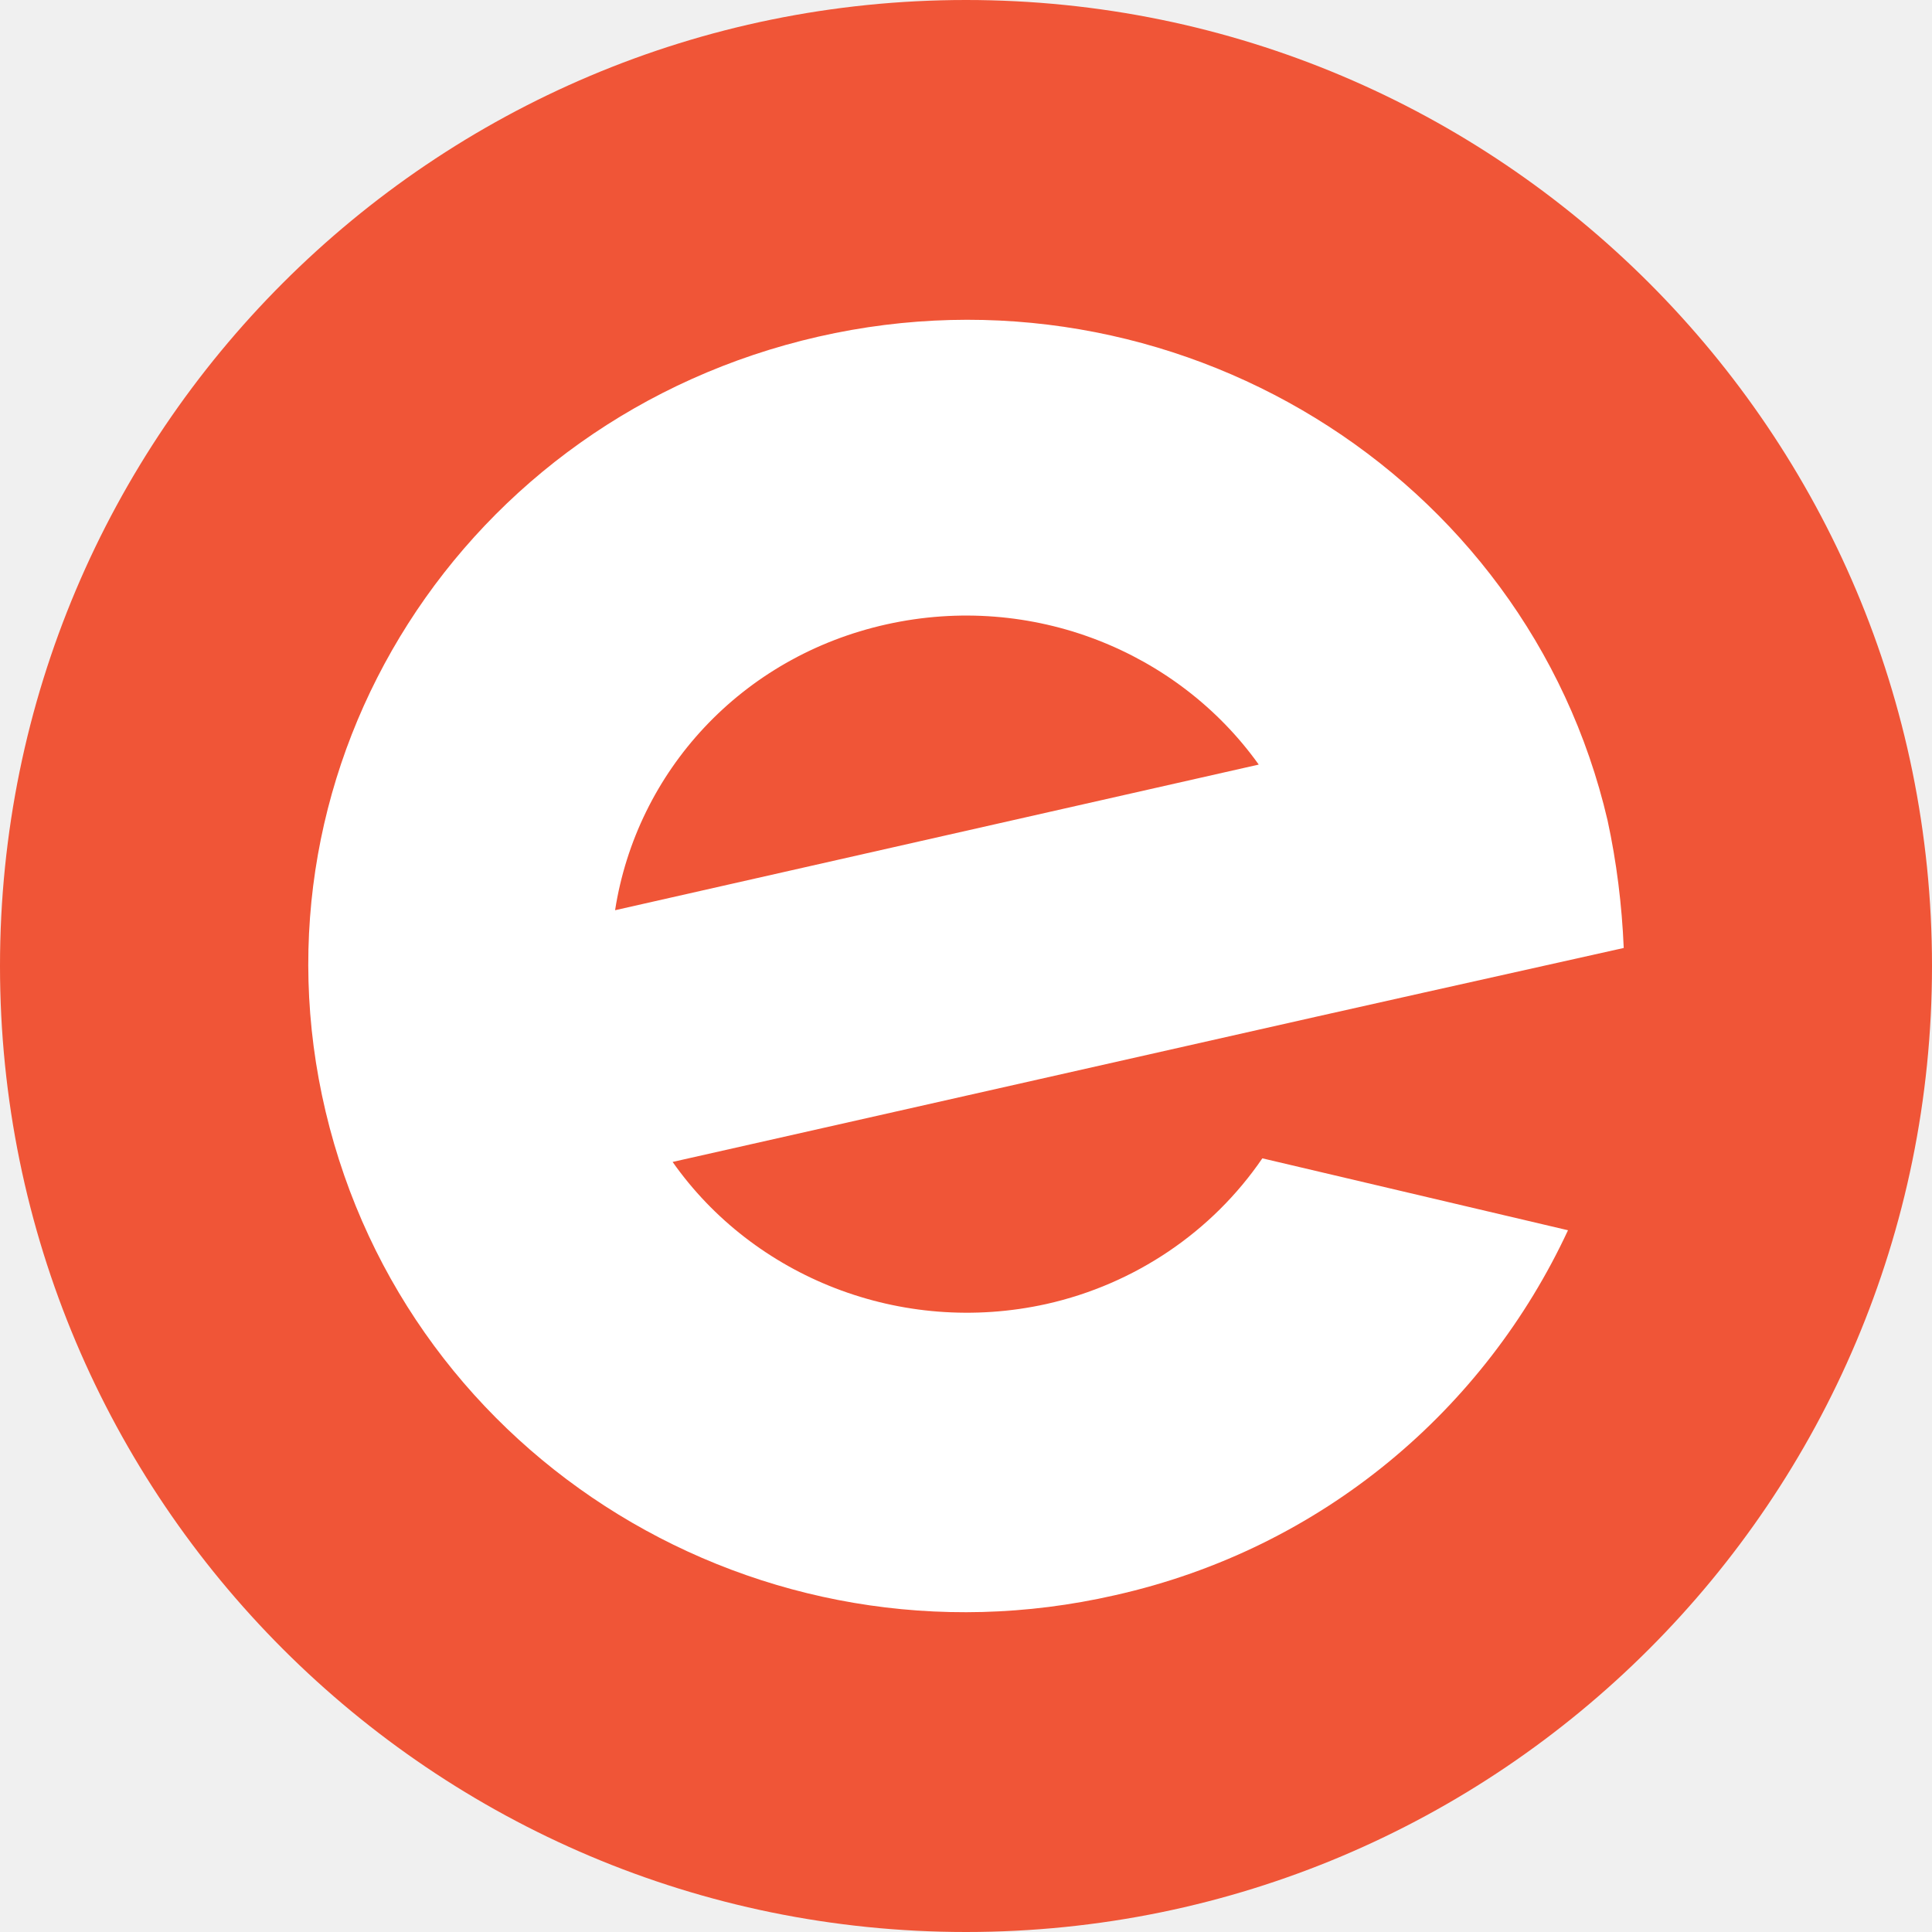
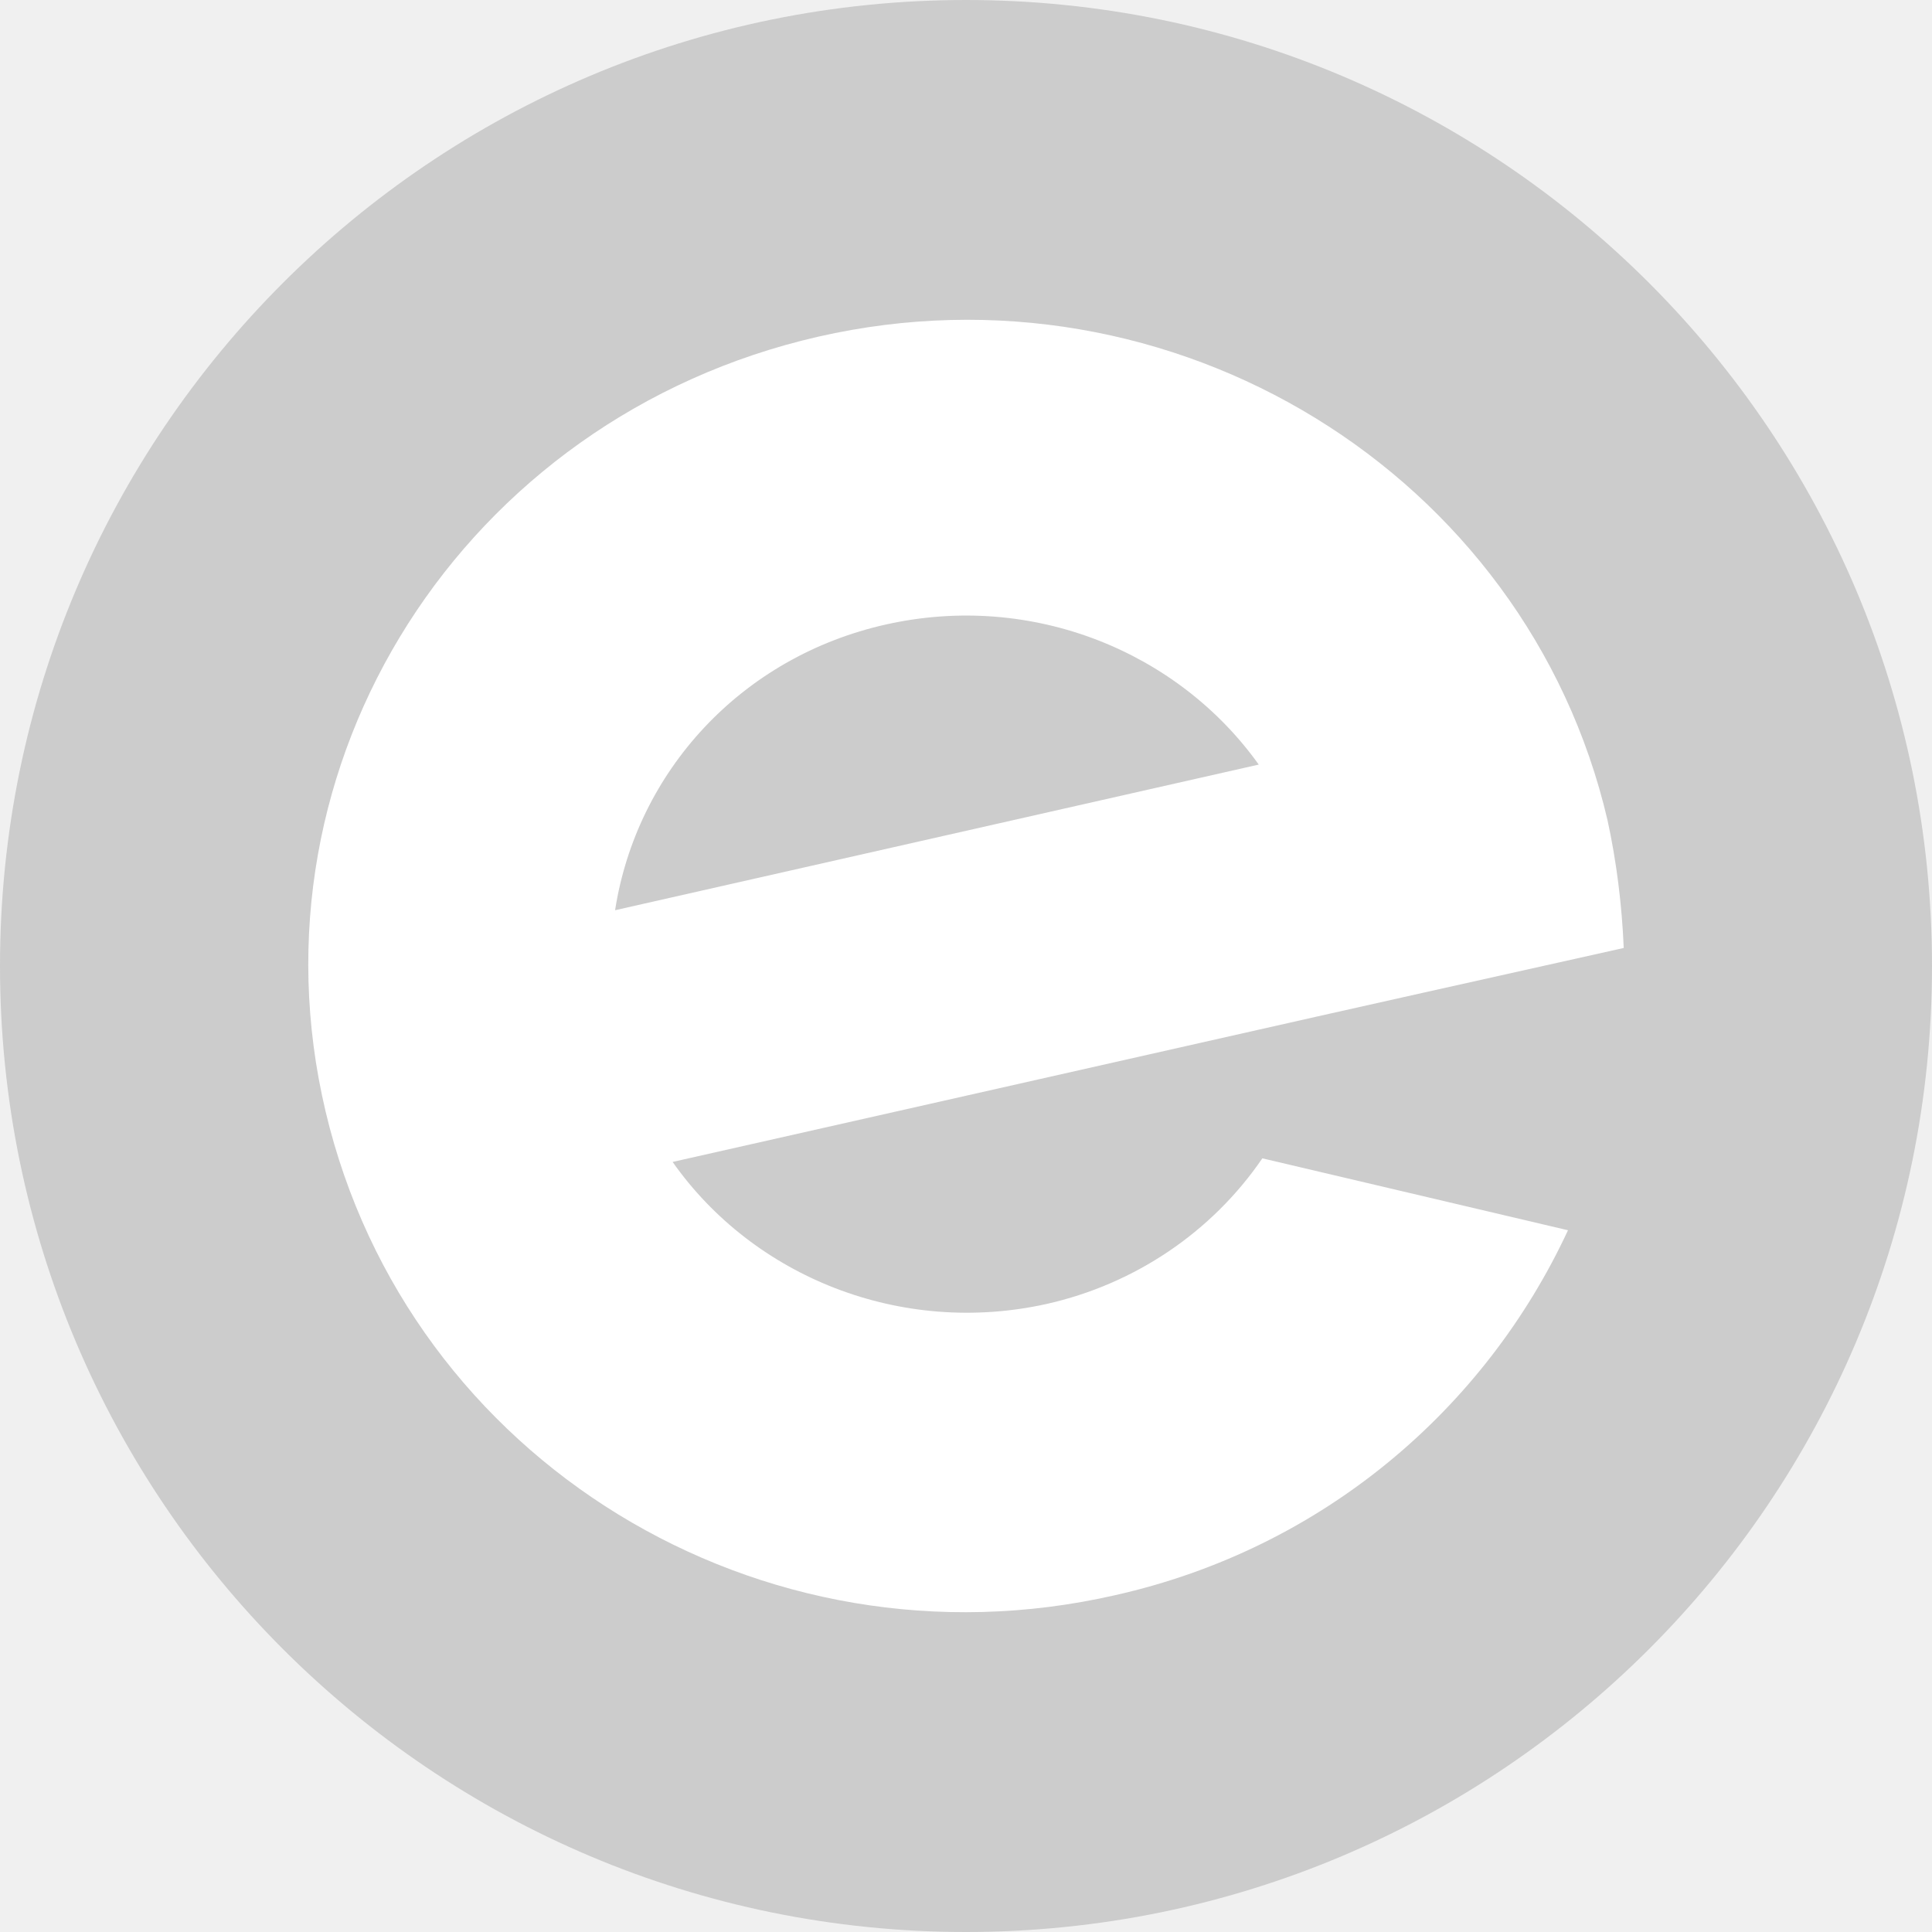
<svg xmlns="http://www.w3.org/2000/svg" width="800px" height="800px" viewBox="0 0 256 256" version="1.1" preserveAspectRatio="xMidYMid">
  <g>
-     <circle fill="#F05537" cx="128" cy="128" r="128">
- 
- </circle>
-     <path d="M117.475,82.729 C136.772,78.441 156.07,86.303 166.79,101.311 L81.502,120.609 C84.361,102.264 98.178,87.017 117.475,82.729 Z M167.267,153.485 C160.596,163.253 150.352,170.162 138.678,172.782 C119.381,177.07 99.846,169.209 89.125,153.962 L174.652,134.664 L188.47,131.567 L215.152,125.611 C214.914,119.894 214.199,114.176 213.008,108.697 C202.287,62.717 155.355,33.891 108.422,44.611 C61.49,55.332 32.187,101.073 43.146,147.291 C54.105,193.509 100.799,222.097 147.731,211.376 C175.367,205.182 196.808,186.6 207.767,163.015 L167.267,153.485 L167.267,153.485 Z" fill="#FFFFFF" fill-rule="nonzero">
- 
- </path>
+     <circle fill="#CCC" cx="128" cy="128" r="128" />
+     <path d="M117.475,82.729 C136.772,78.441 156.07,86.303 166.79,101.311 L81.502,120.609 C84.361,102.264 98.178,87.017 117.475,82.729 Z M167.267,153.485 C160.596,163.253 150.352,170.162 138.678,172.782 C119.381,177.07 99.846,169.209 89.125,153.962 L174.652,134.664 L188.47,131.567 L215.152,125.611 C214.914,119.894 214.199,114.176 213.008,108.697 C202.287,62.717 155.355,33.891 108.422,44.611 C61.49,55.332 32.187,101.073 43.146,147.291 C54.105,193.509 100.799,222.097 147.731,211.376 C175.367,205.182 196.808,186.6 207.767,163.015 L167.267,153.485 L167.267,153.485 Z" fill="#FFFFFF" fill-rule="nonzero" />
  </g>
</svg>
